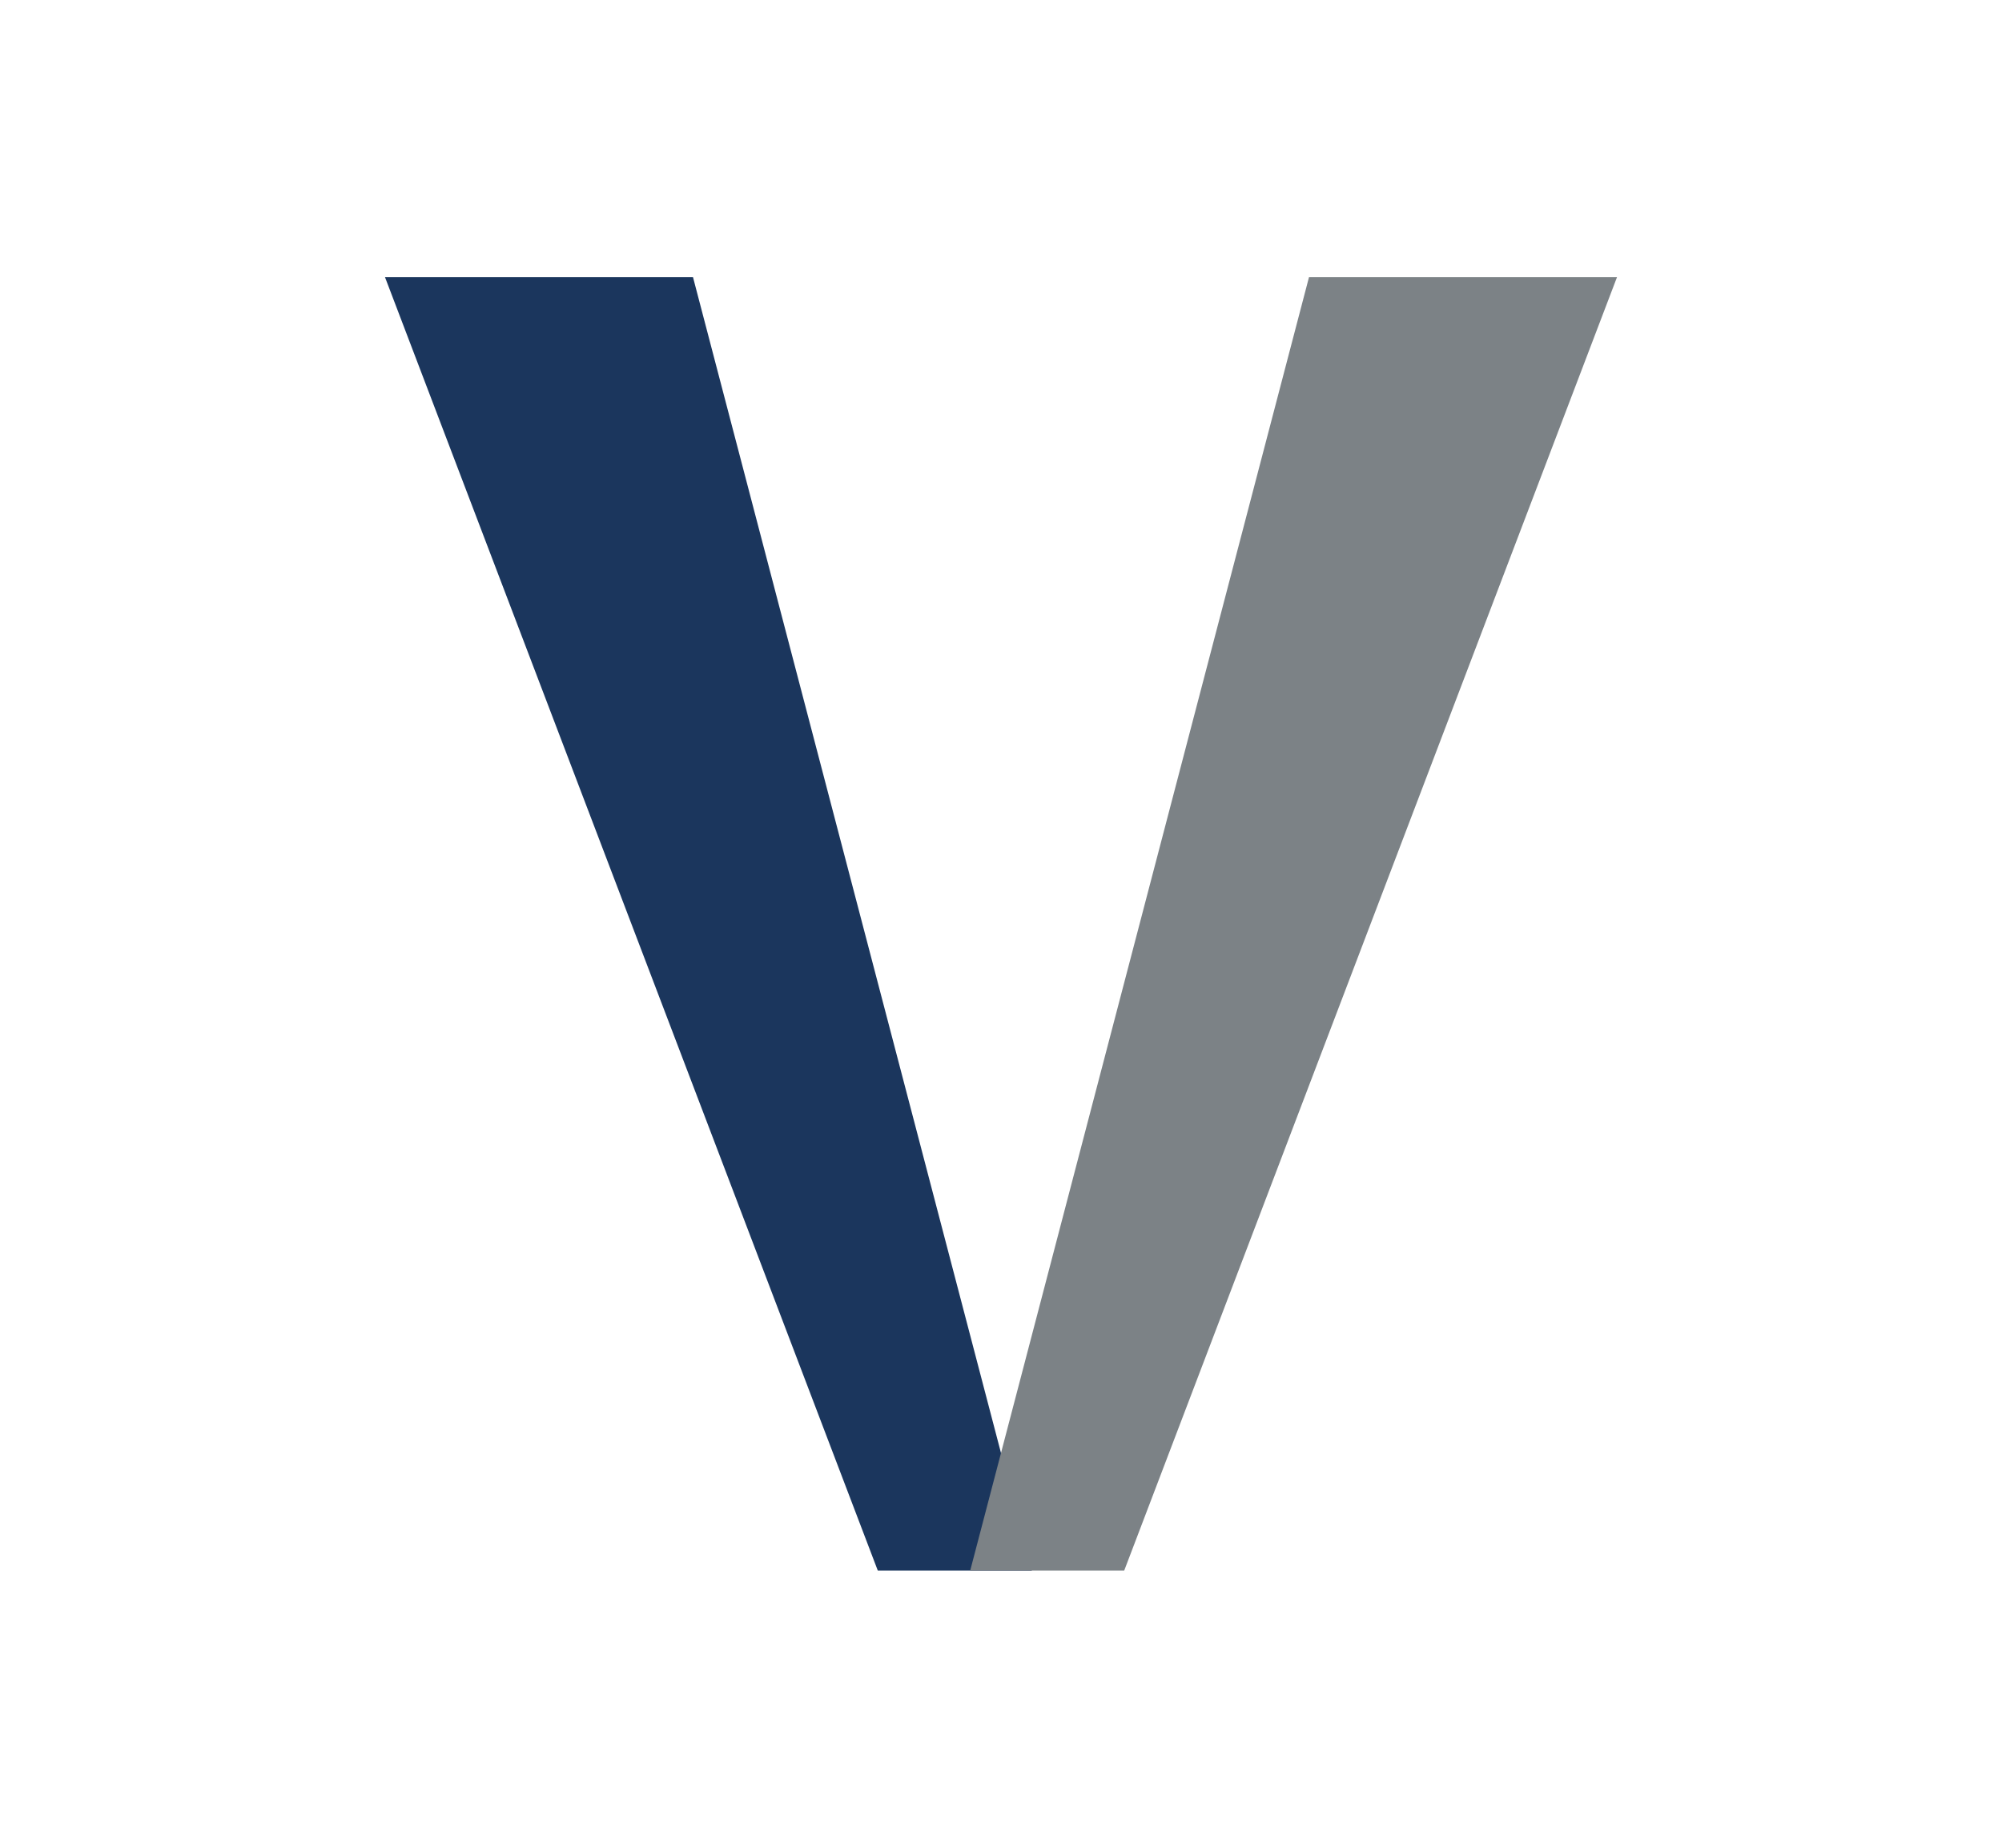
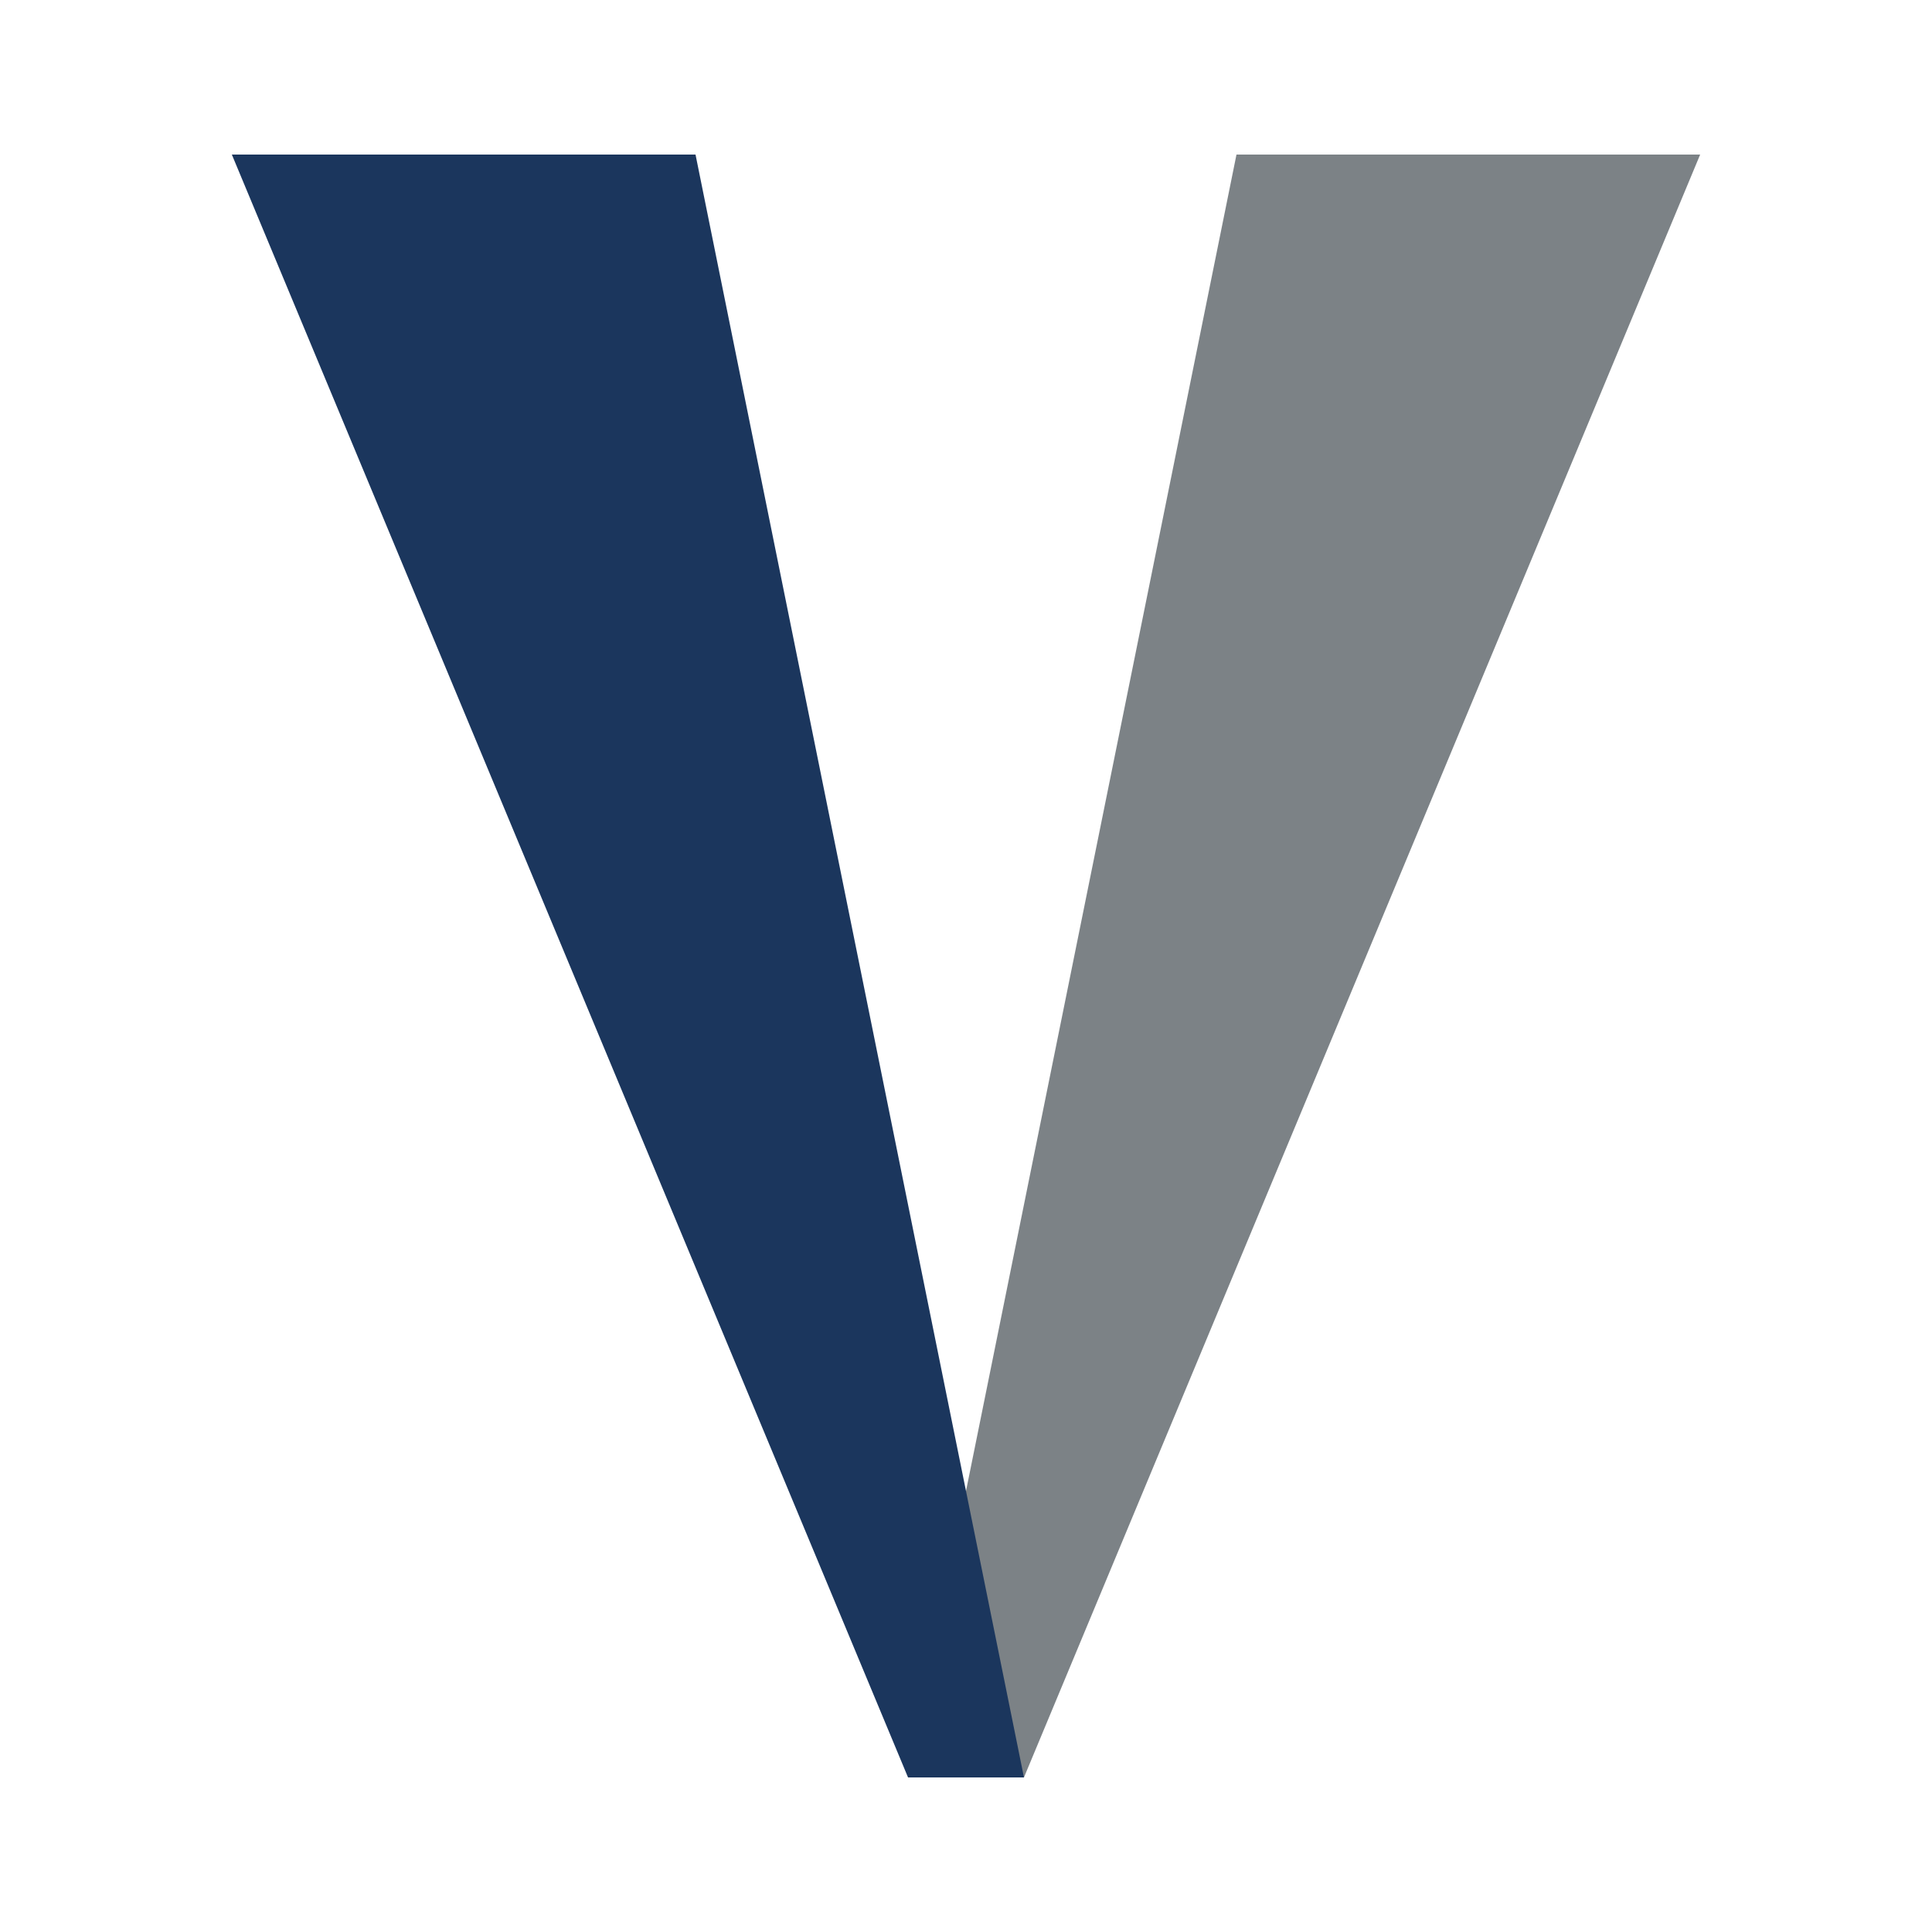
- <svg xmlns="http://www.w3.org/2000/svg" viewBox="-15 -10 130 120" width="130" height="120">
-   <polygon points="10,8 30,8 52,92 42,92" fill="#1B365D" />
-   <polygon points="70,8 90,8 58,92 48,92" fill="#7C8286" />
+ <svg xmlns="http://www.w3.org/2000/svg" viewBox="0 0 100 100" width="100" height="100">
+   <polygon points="64,8 88,8 53,92 47,92" fill="#7C8286" />
+   <polygon points="12,8 36,8 53,92 47,92" fill="#1B365D" />
</svg>
